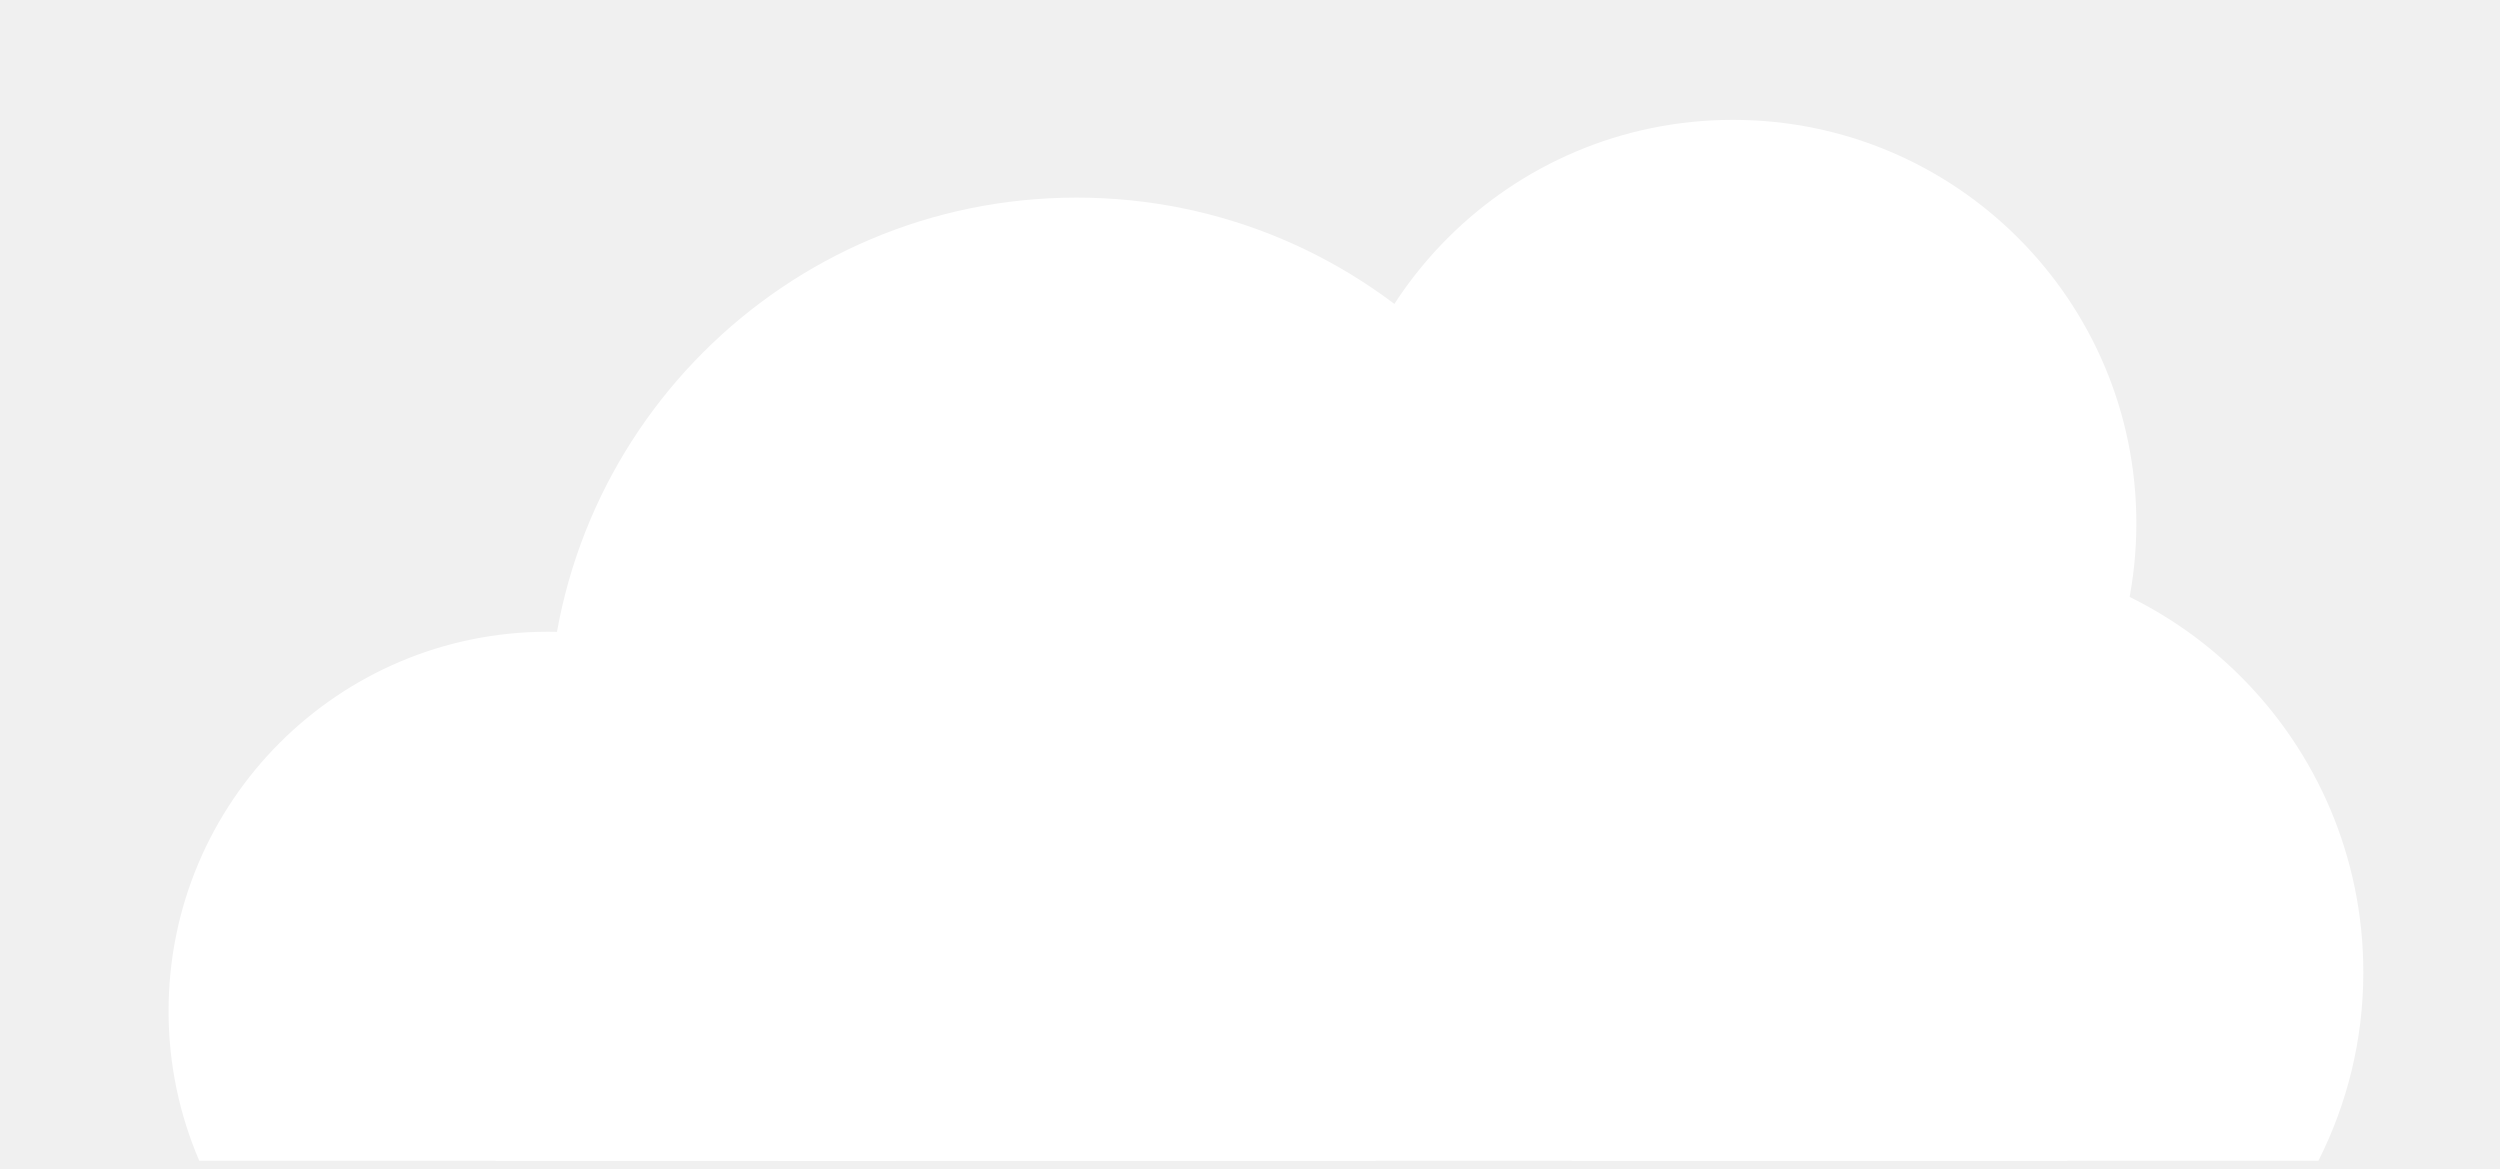
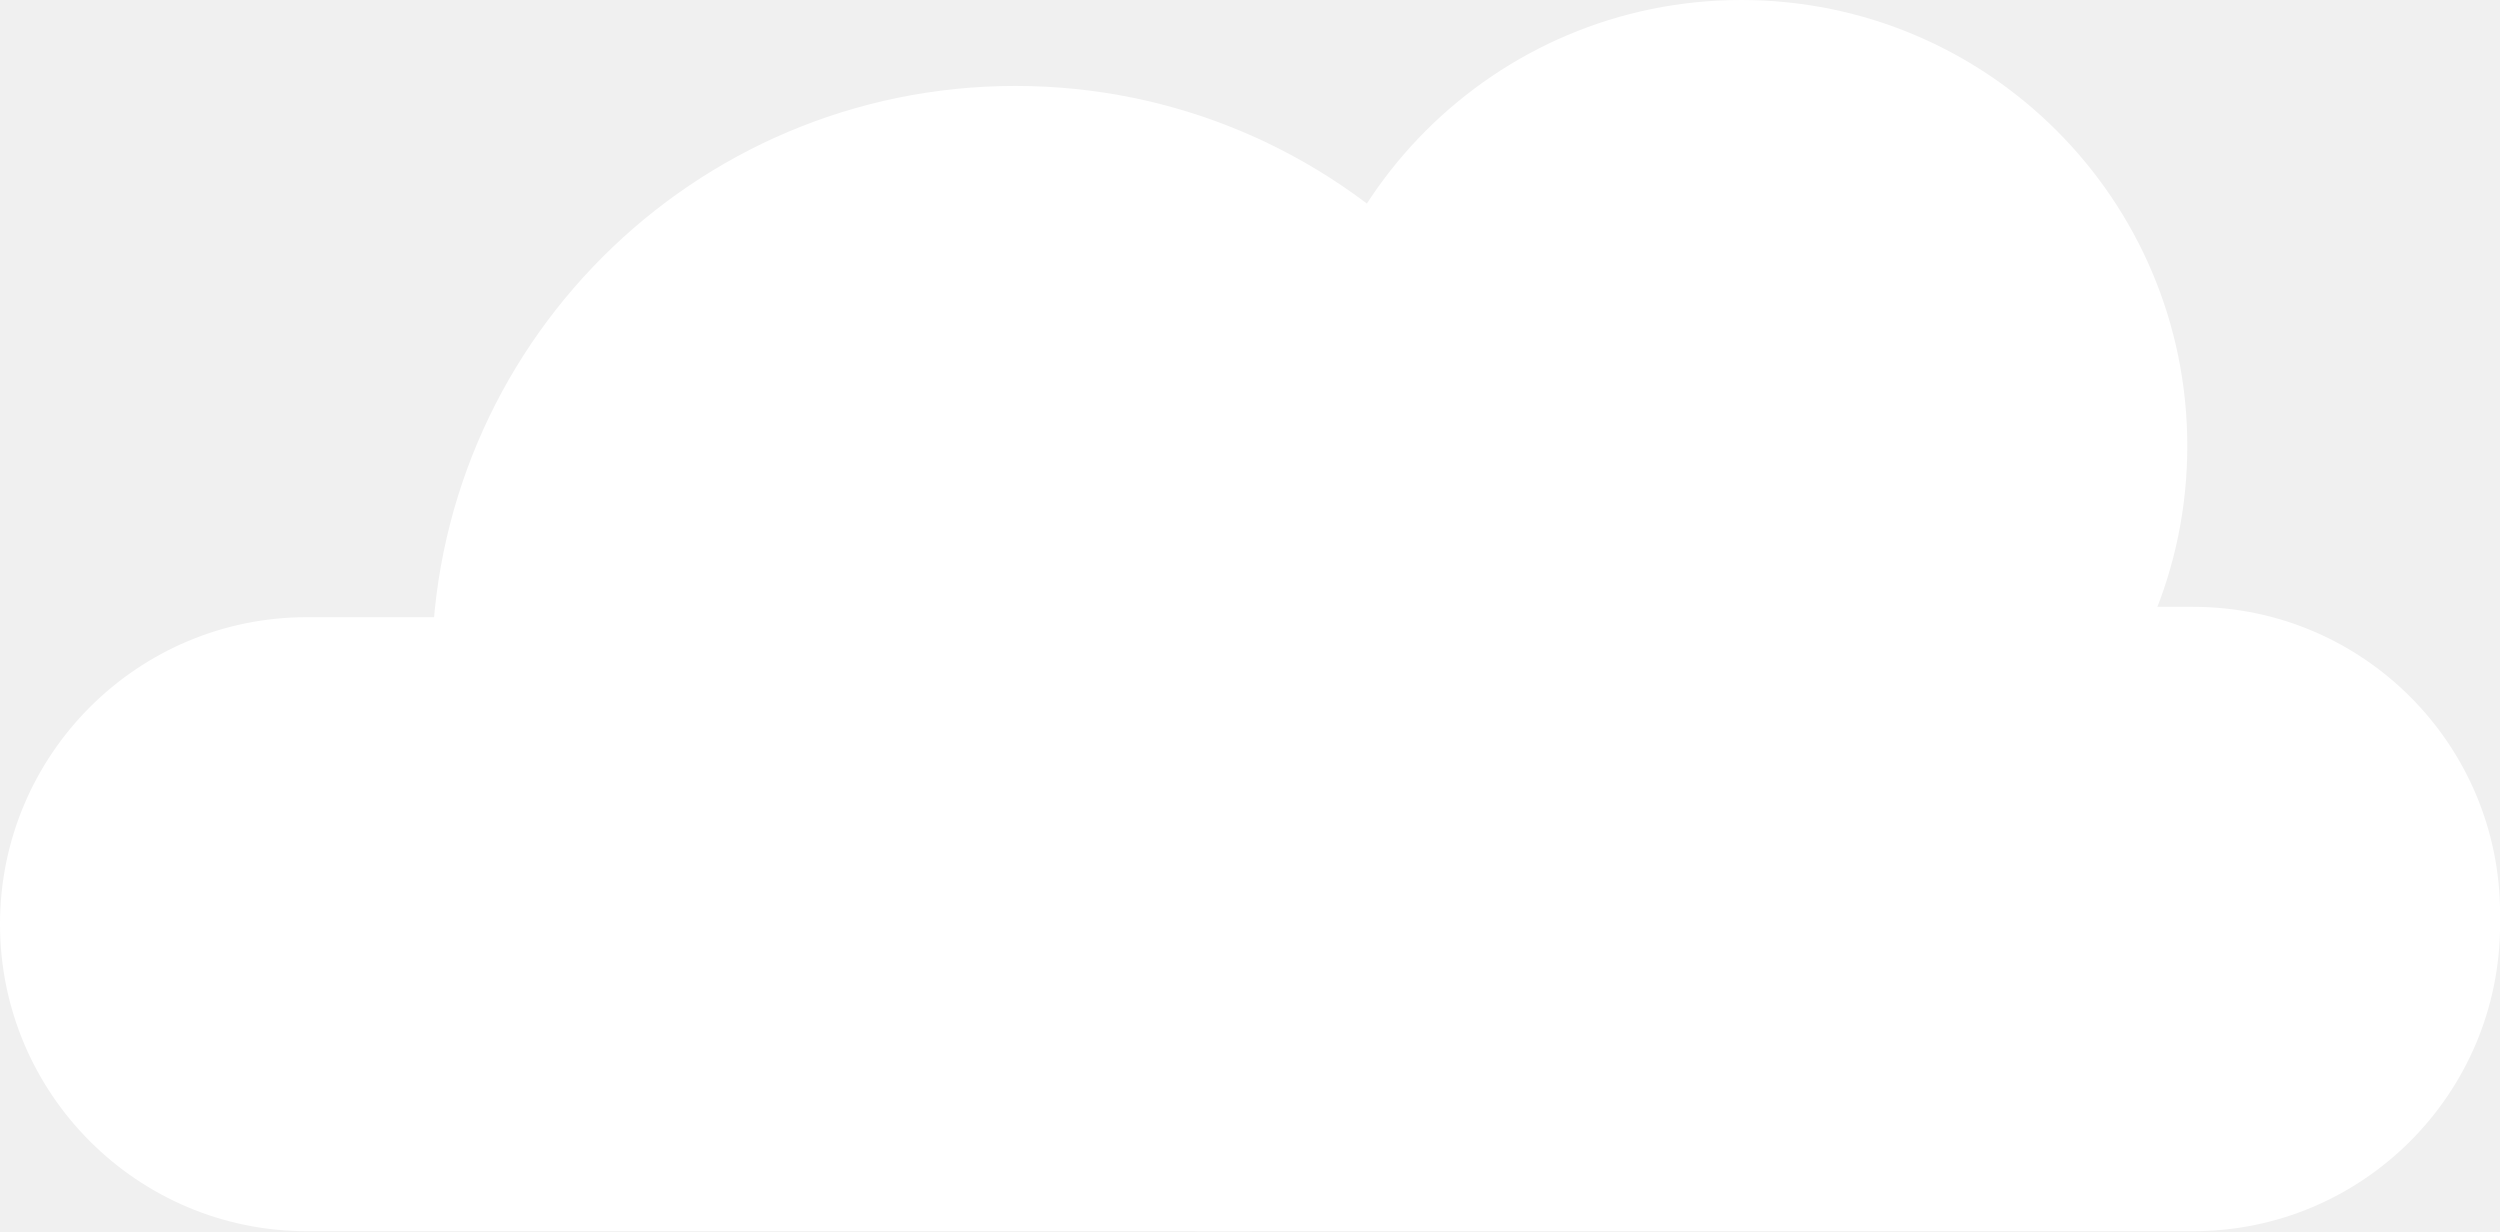
- <svg xmlns="http://www.w3.org/2000/svg" id="Layer_1" data-name="Layer 1" viewBox="0 0 376.26 175.92">
+ <svg xmlns="http://www.w3.org/2000/svg" id="Layer_1" data-name="Layer 1" viewBox="0 0 316.52 155.88">
  <defs>
    <style>
      .cls-1 {
        fill: #fff;
        stroke-width: 0px;
      }
    </style>
  </defs>
-   <path class="cls-1" d="M134.95,174.7c2.97-6.91,4.62-14.52,4.62-22.52,0-31.53-25.56-57.1-57.1-57.1s-57.1,25.56-57.1,57.1c0,8,1.65,15.61,4.62,22.52h104.95Z" />
-   <path class="cls-1" d="M117.08,174.7h89.9c20.83-14.32,34.5-38.32,34.5-65.51,0-43.88-35.57-79.45-79.45-79.45s-79.45,35.57-79.45,79.45c0,27.19,13.67,51.19,34.5,65.51Z" />
-   <circle class="cls-1" cx="260.82" cy="78.75" r="60.71" />
-   <path class="cls-1" d="M348.93,174.7c4.31-8.53,6.76-18.16,6.76-28.36,0-34.76-28.18-62.94-62.94-62.94s-62.94,28.18-62.94,62.94c0,10.21,2.44,19.84,6.76,28.36h112.37Z" />
-   <path class="cls-1" d="M311.17,174.7c-4.82-34.54-55.93-61.73-118.29-61.73s-113.47,27.18-118.29,61.73h236.58Z" />
+   <path class="cls-1" d="M86.75,145.72h83.62c19.38-13.32,32.09-35.64,32.09-60.94,0-40.82-33.09-73.9-73.9-73.9S54.66,43.97,54.66,84.79c0,25.29,12.72,47.62,32.09,60.94h0Z" />
+   <circle class="cls-1" cx="220.46" cy="56.47" r="56.47" />
+   <path class="cls-1" d="M267.29,145.72c-4.48-32.13-52.03-57.42-110.03-57.42s-105.55,25.28-110.03,57.42h220.06Z" />
+   <rect class="cls-1" x="113.67" y="76.83" width="202.86" height="79.05" rx="38.87" ry="38.87" />
+   <rect class="cls-1" x="0" y="78.14" width="196.23" height="77.74" rx="38.87" ry="38.87" />
</svg>
